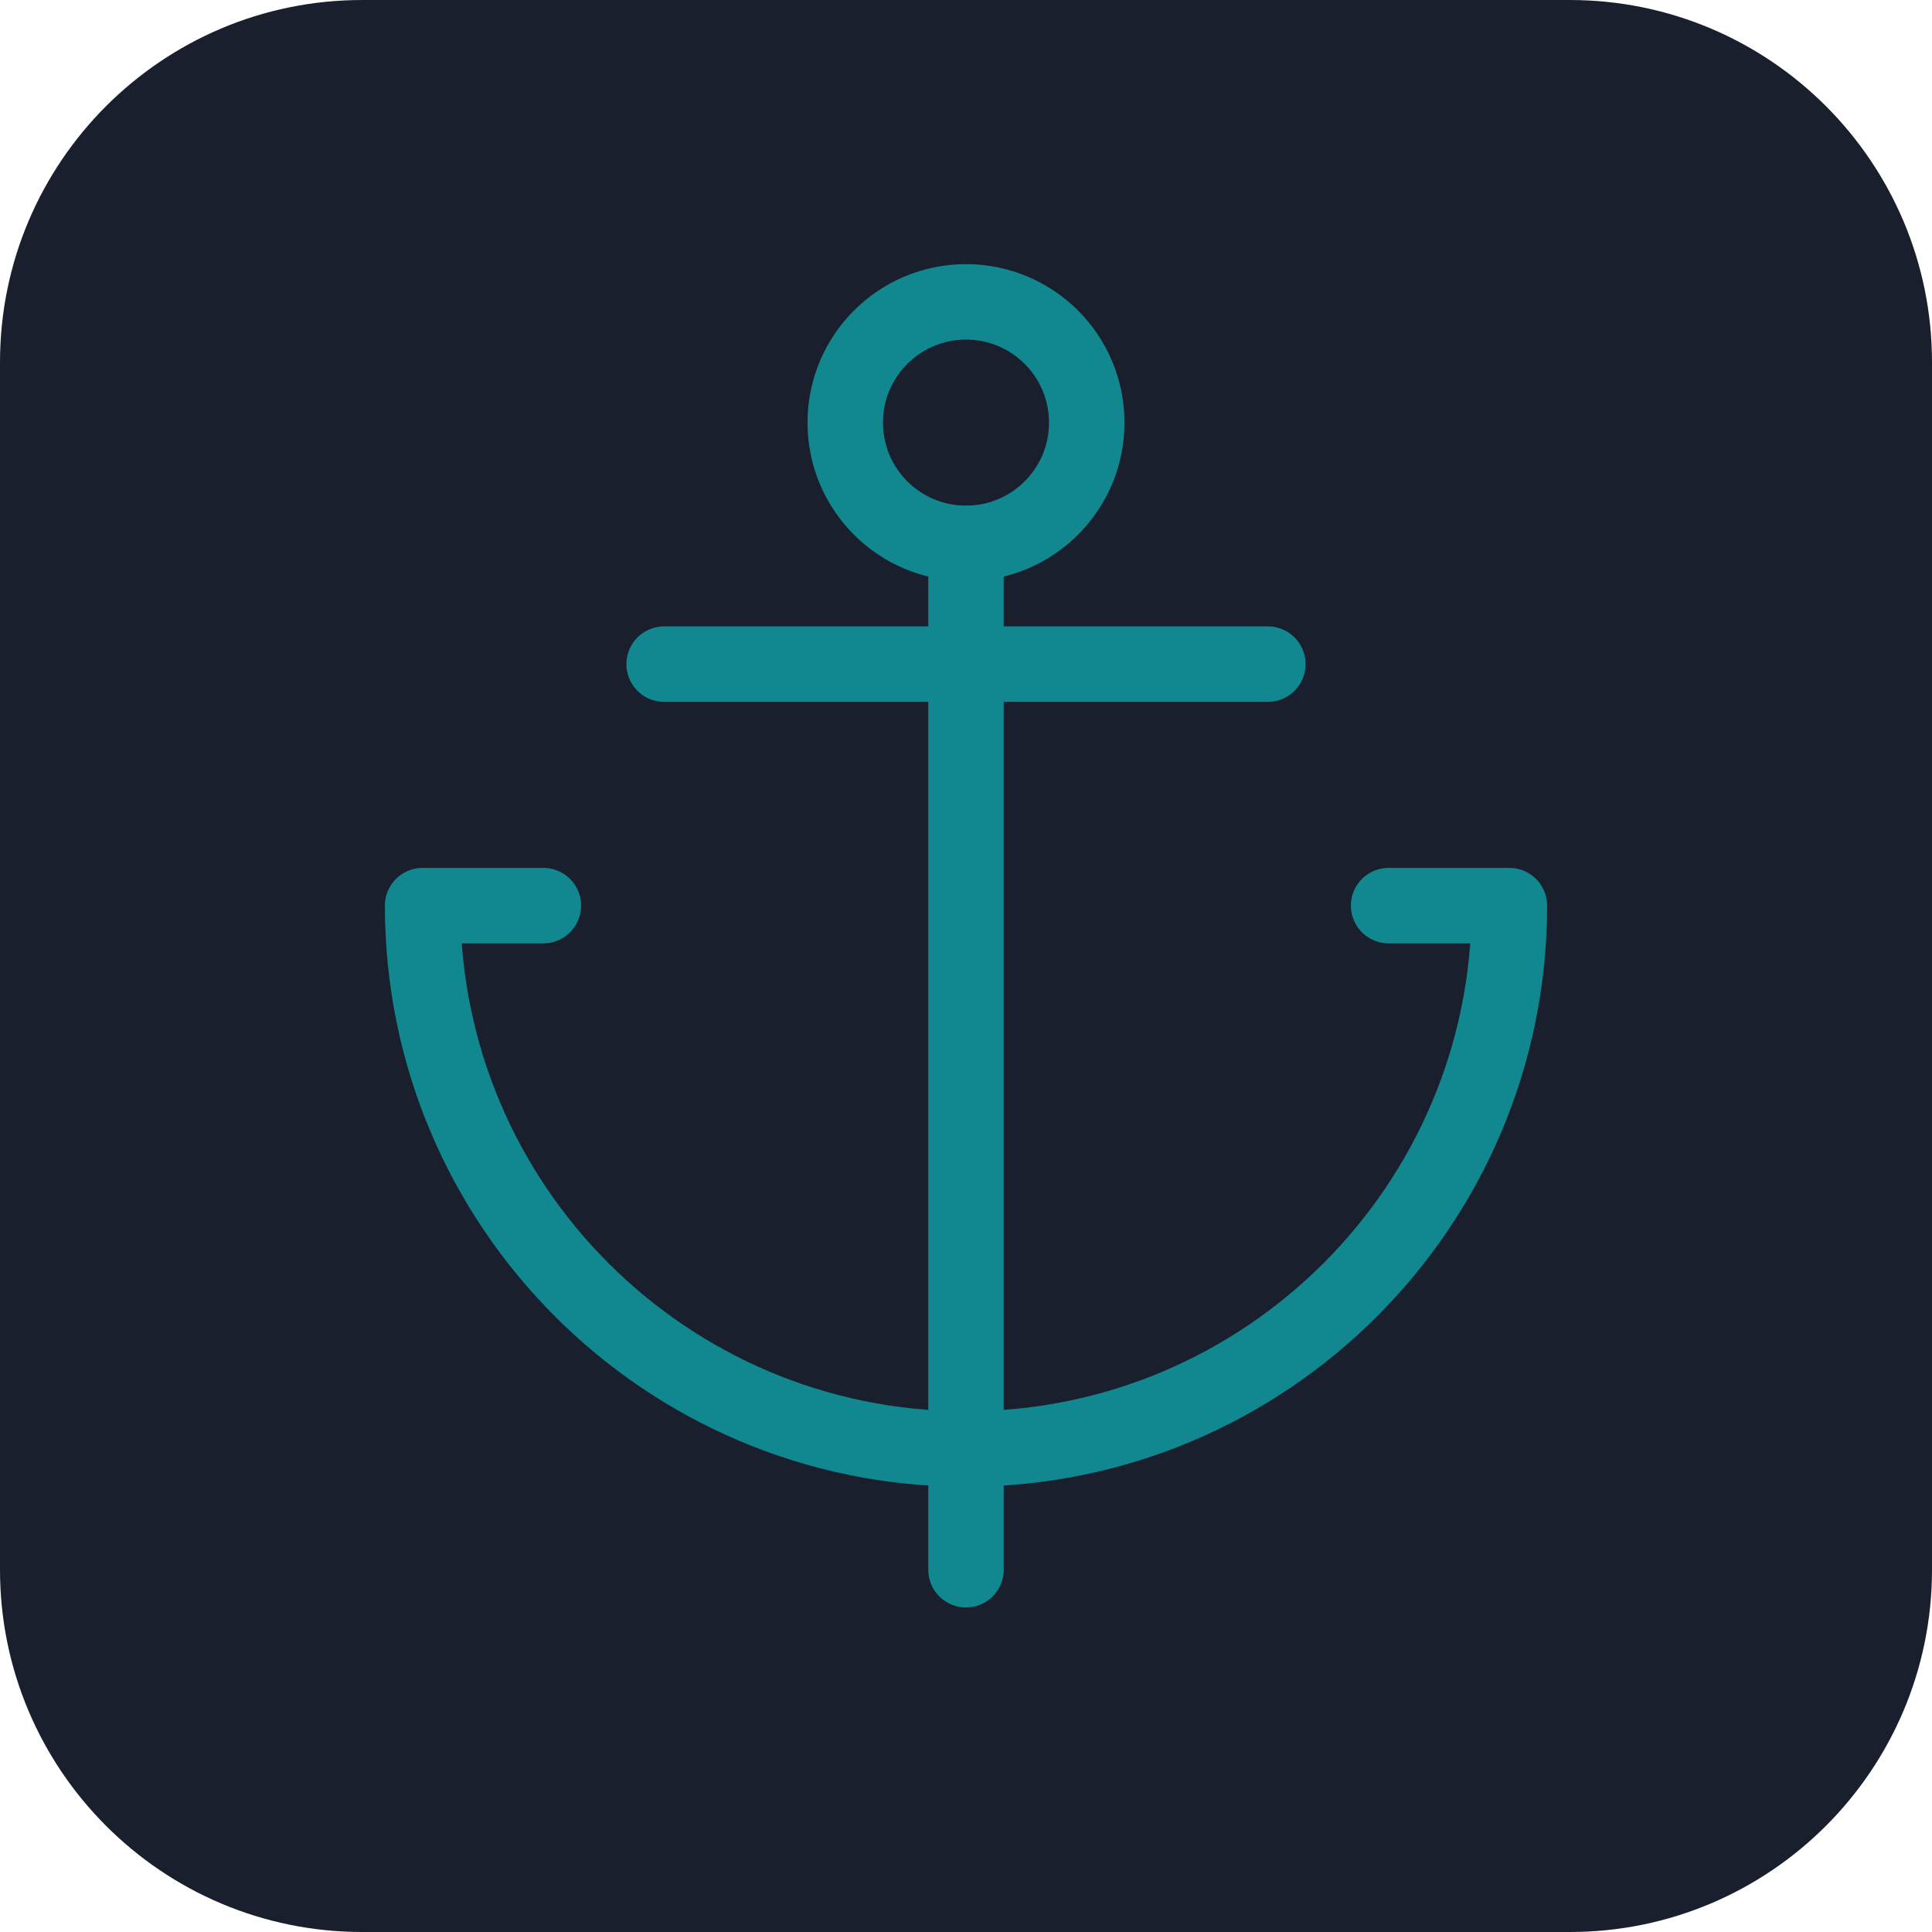
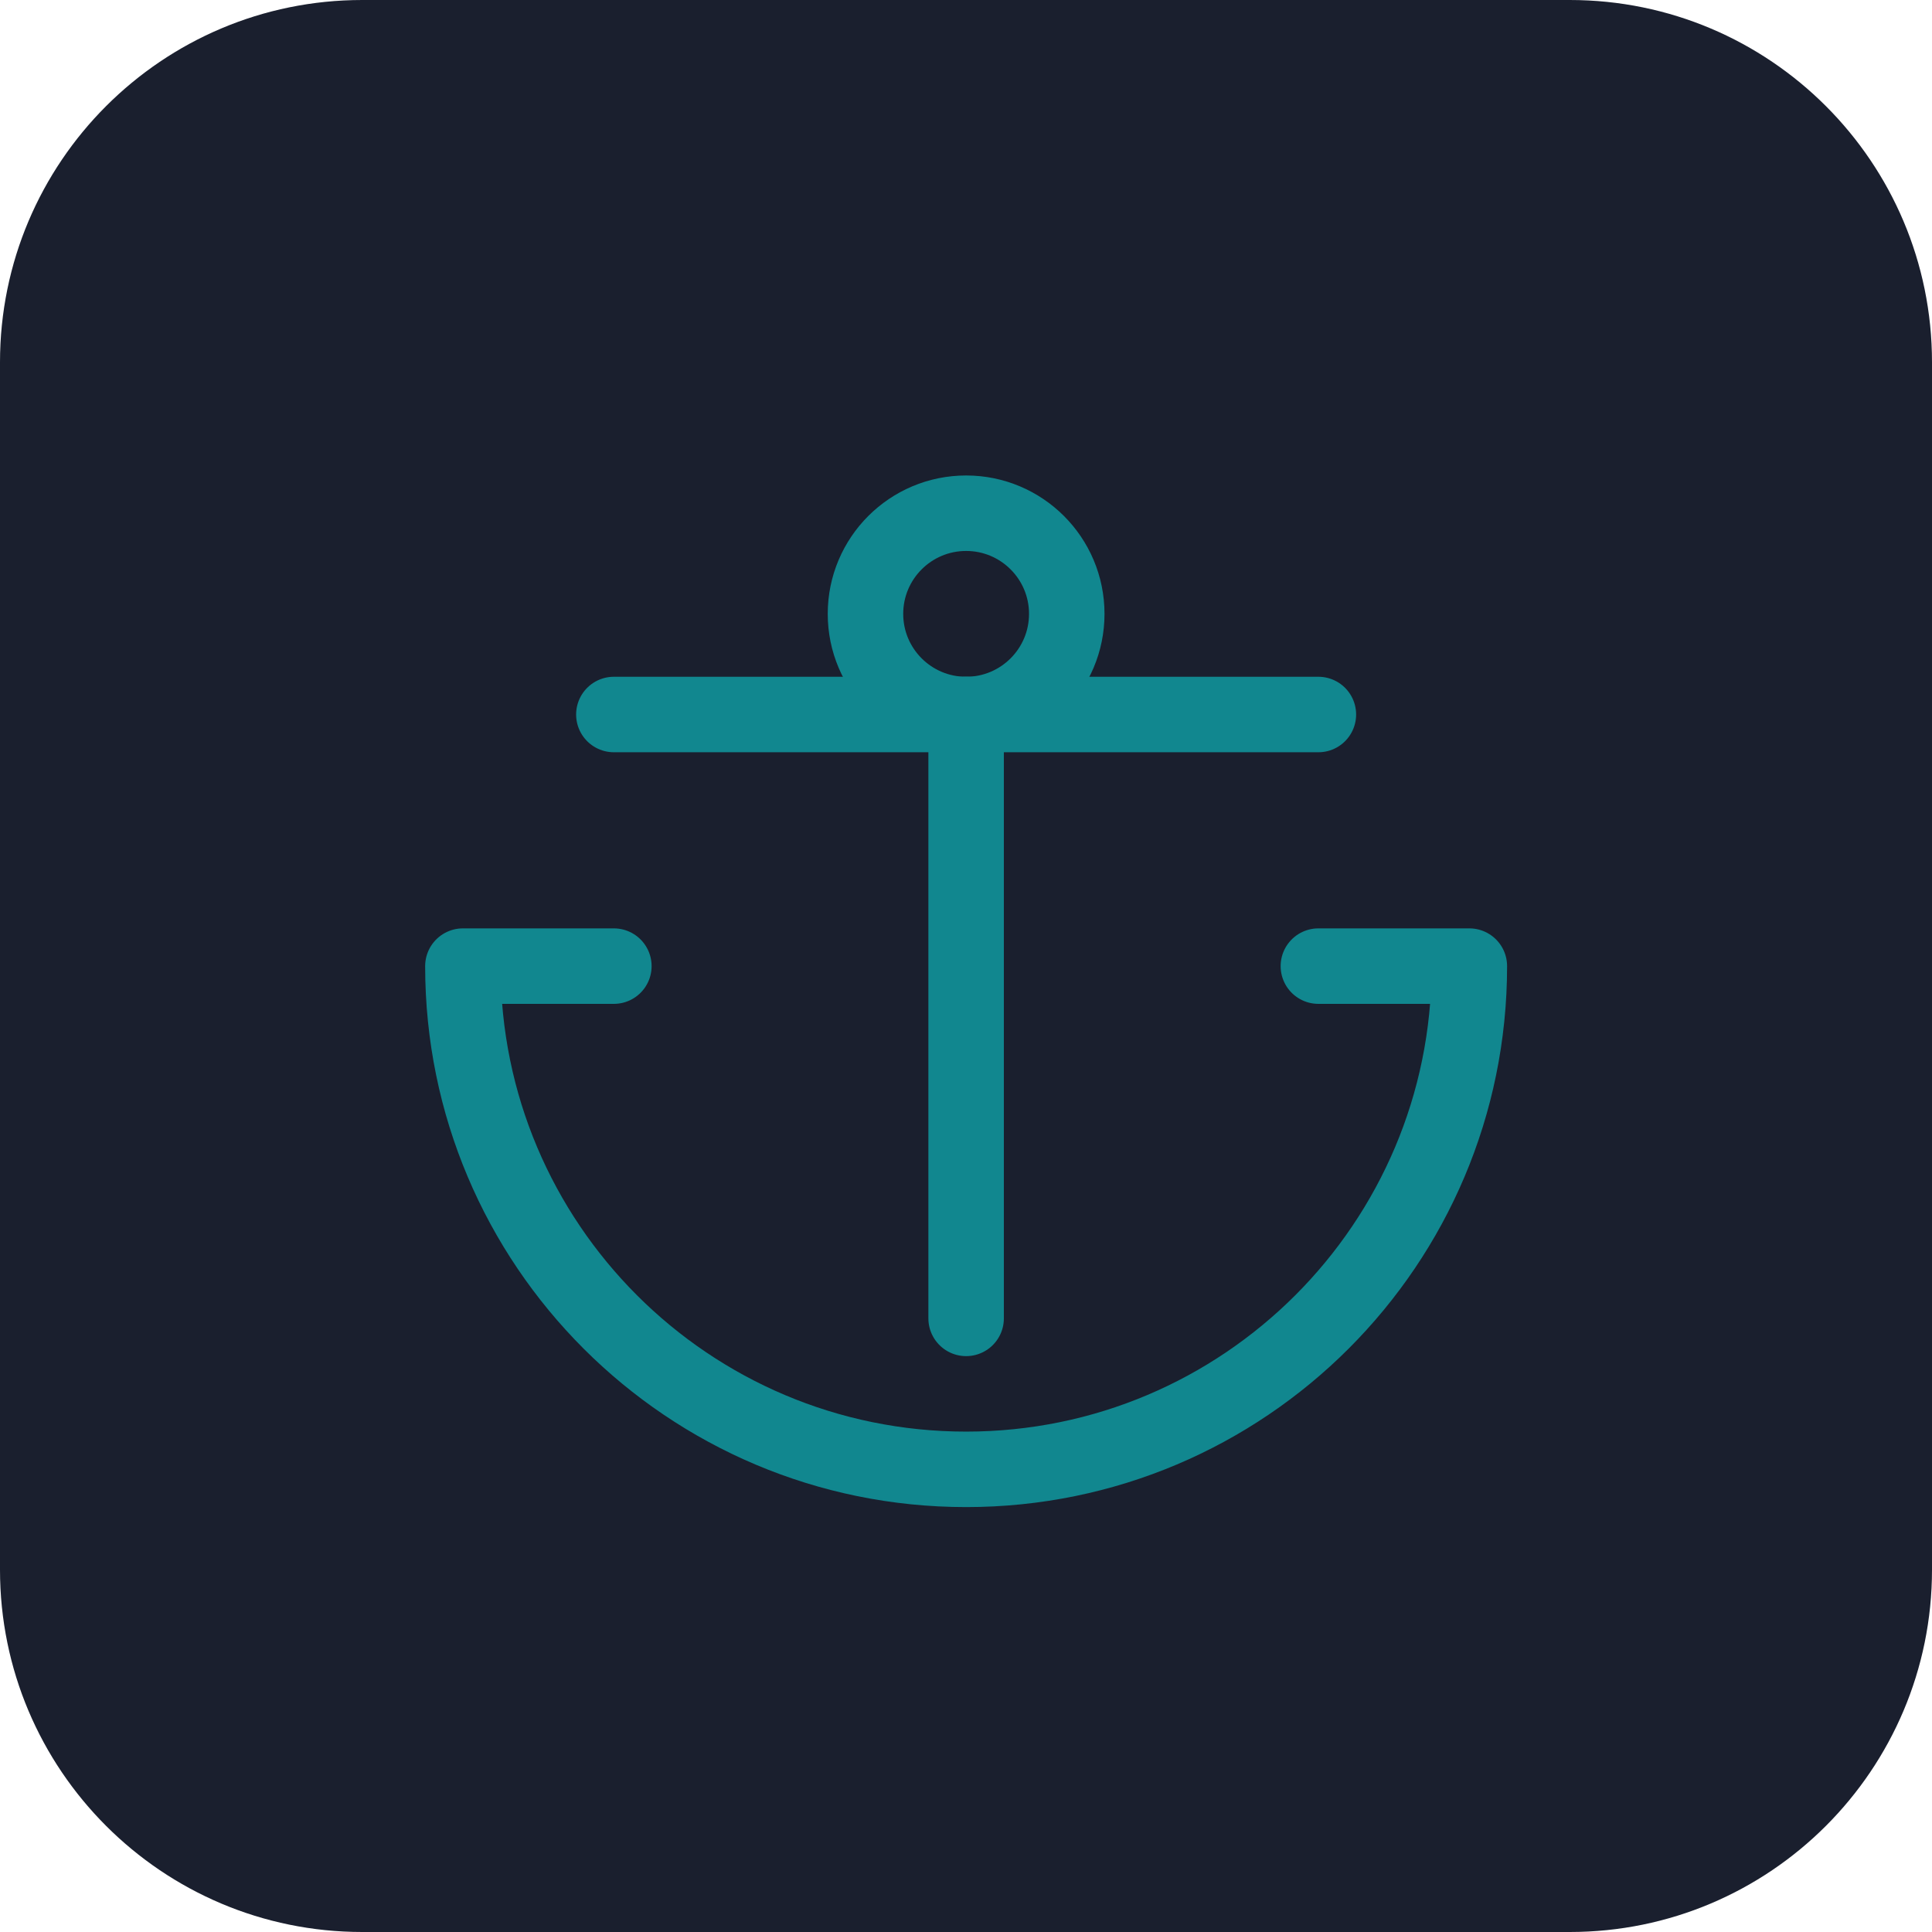
<svg xmlns="http://www.w3.org/2000/svg" viewBox="0 0 64 64" fill="none">
  <rect width="64" height="64" rx="12" fill="#1a1f2e" />
-   <g stroke="#11878f" stroke-width="2.5" stroke-linecap="round" stroke-linejoin="round" fill="none">
-     <circle cx="32" cy="14" r="4" />
-     <line x1="32" y1="18" x2="32" y2="52" />
-     <path d="M18 30h-4a18 18 0 0 0 36 0h-4" />
-     <line x1="22" y1="22" x2="42" y2="22" />
+   <g transform="translate(12,12) scale(1.667)" stroke="#11878f" stroke-width="1.5" stroke-linecap="round" stroke-linejoin="round" fill="none">
+     <circle cx="12" cy="5" r="2" />
+     <line x1="12" y1="7" x2="12" y2="19" />
+     <path d="M5 12H2a10 10 0 0 0 20 0h-3" />
+     <line x1="5" y1="7" x2="19" y2="7" />
  </g>
</svg>
